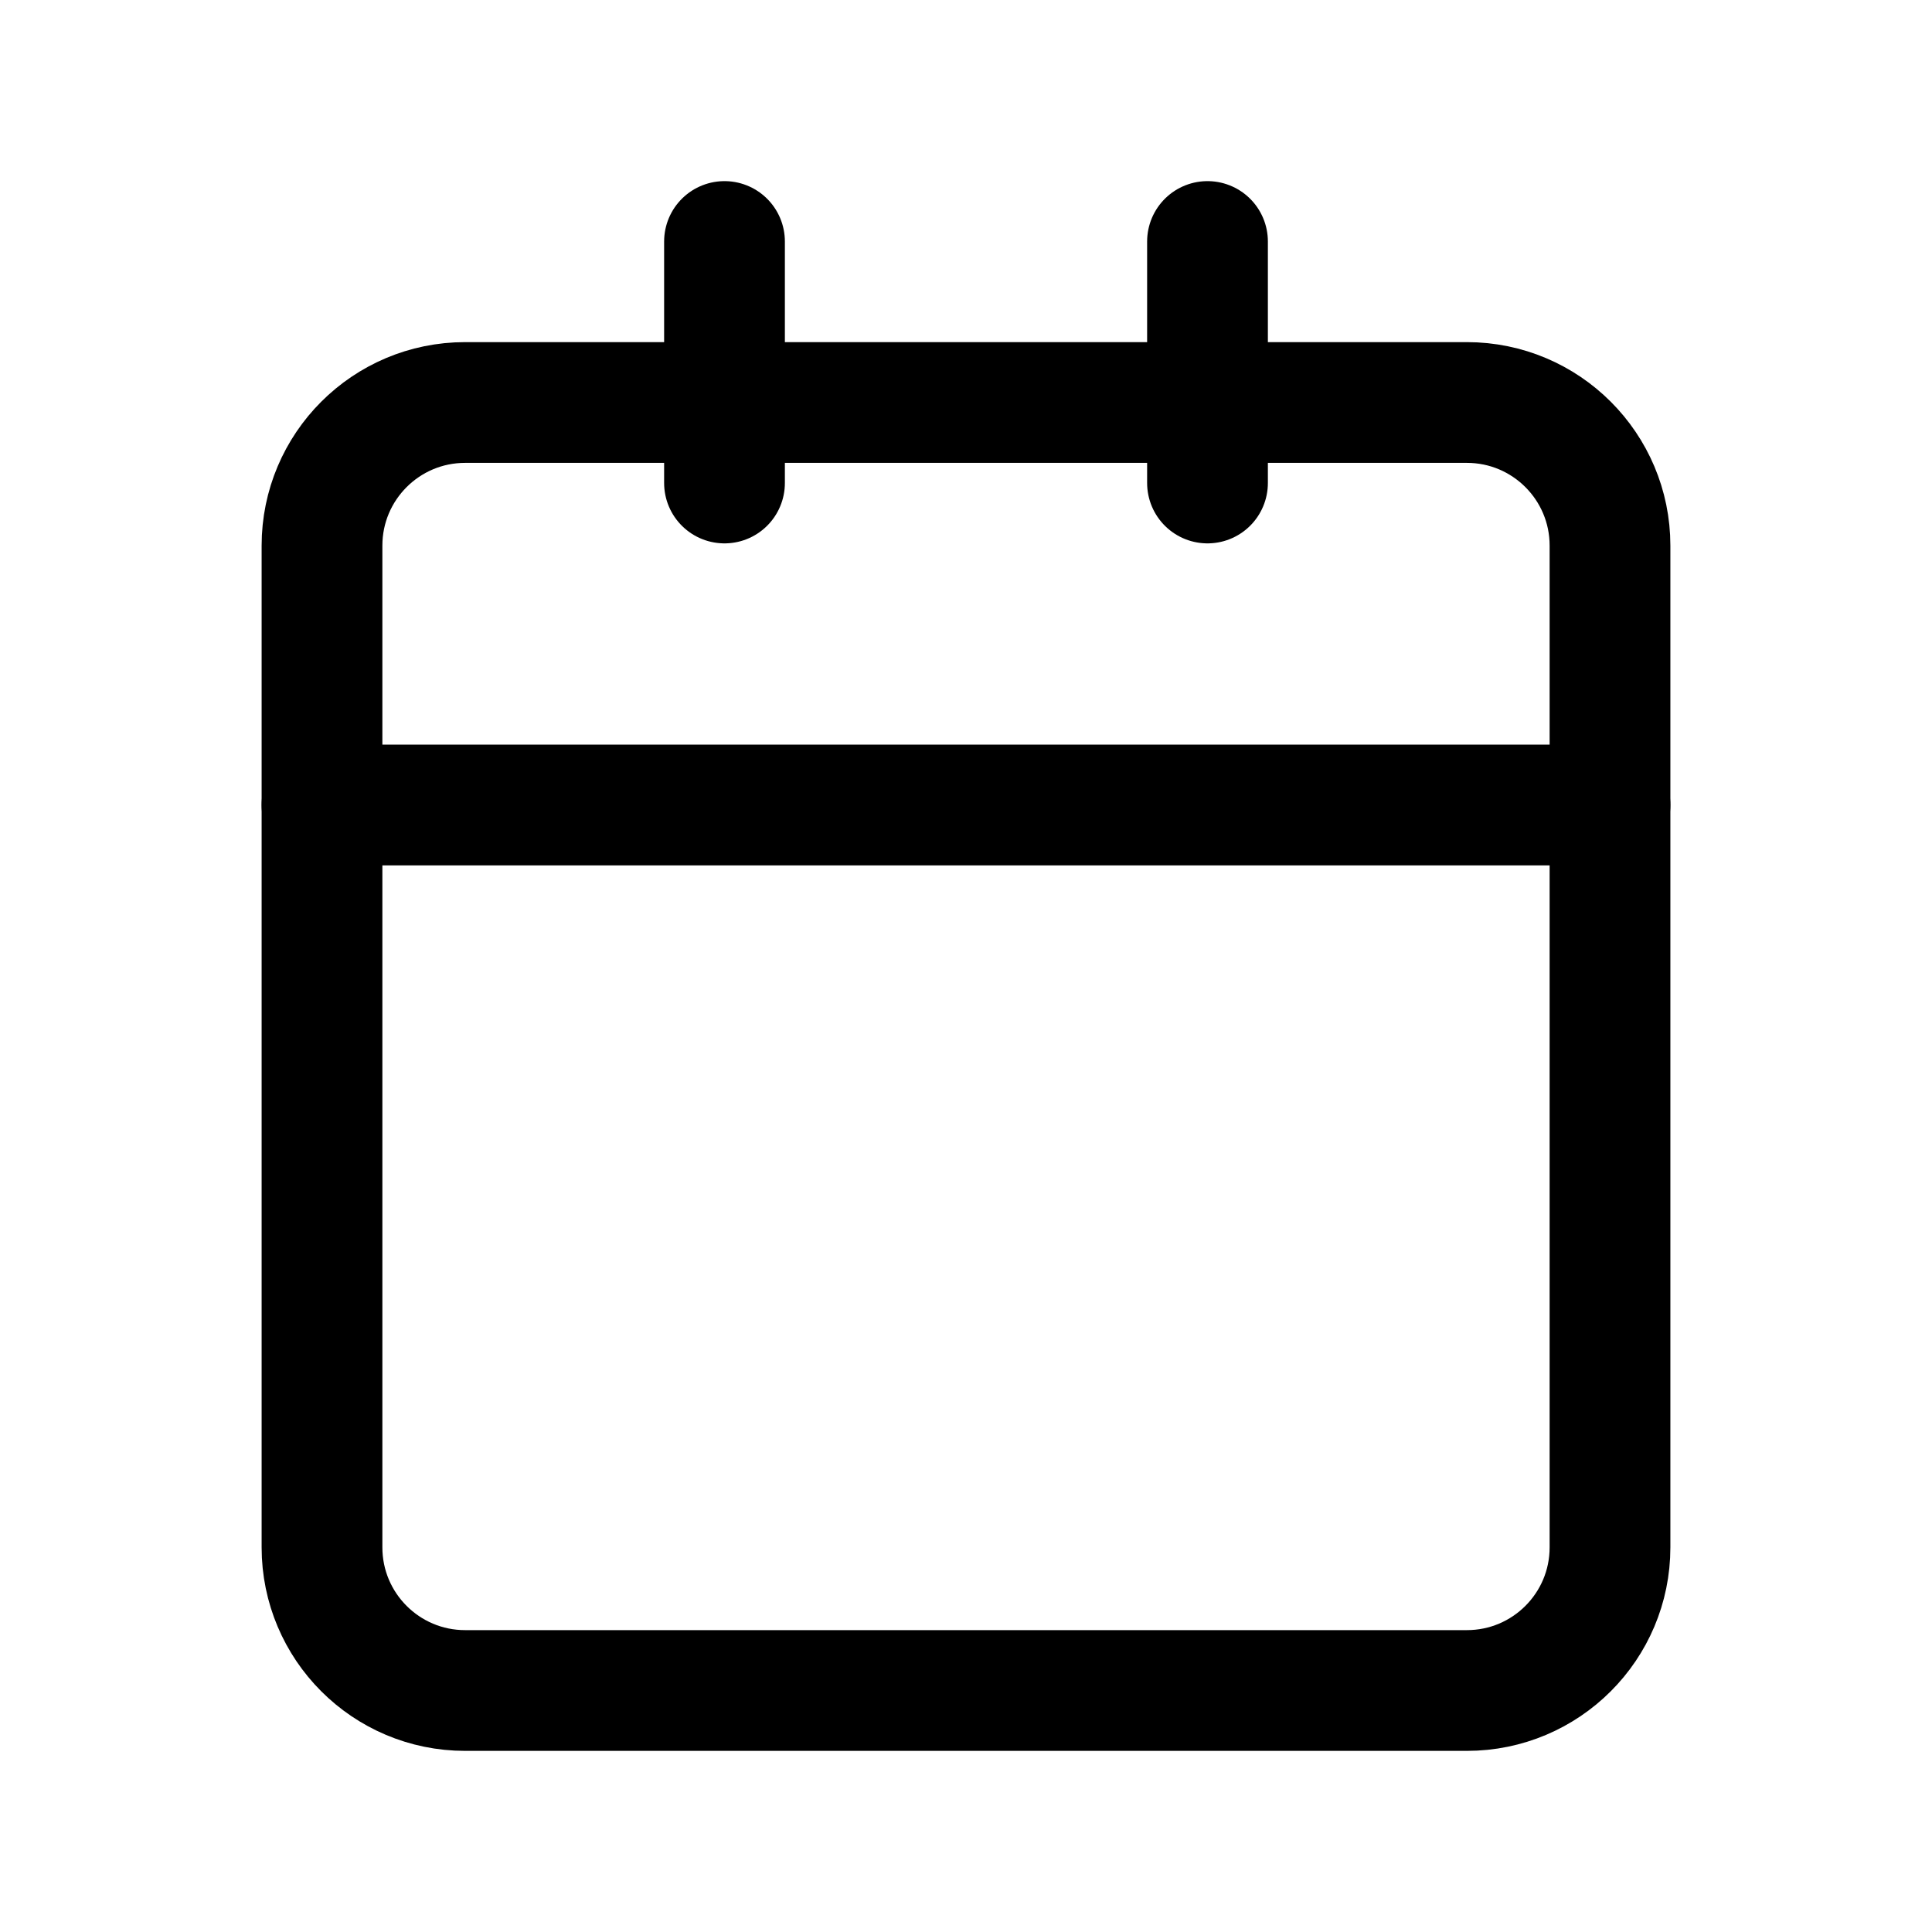
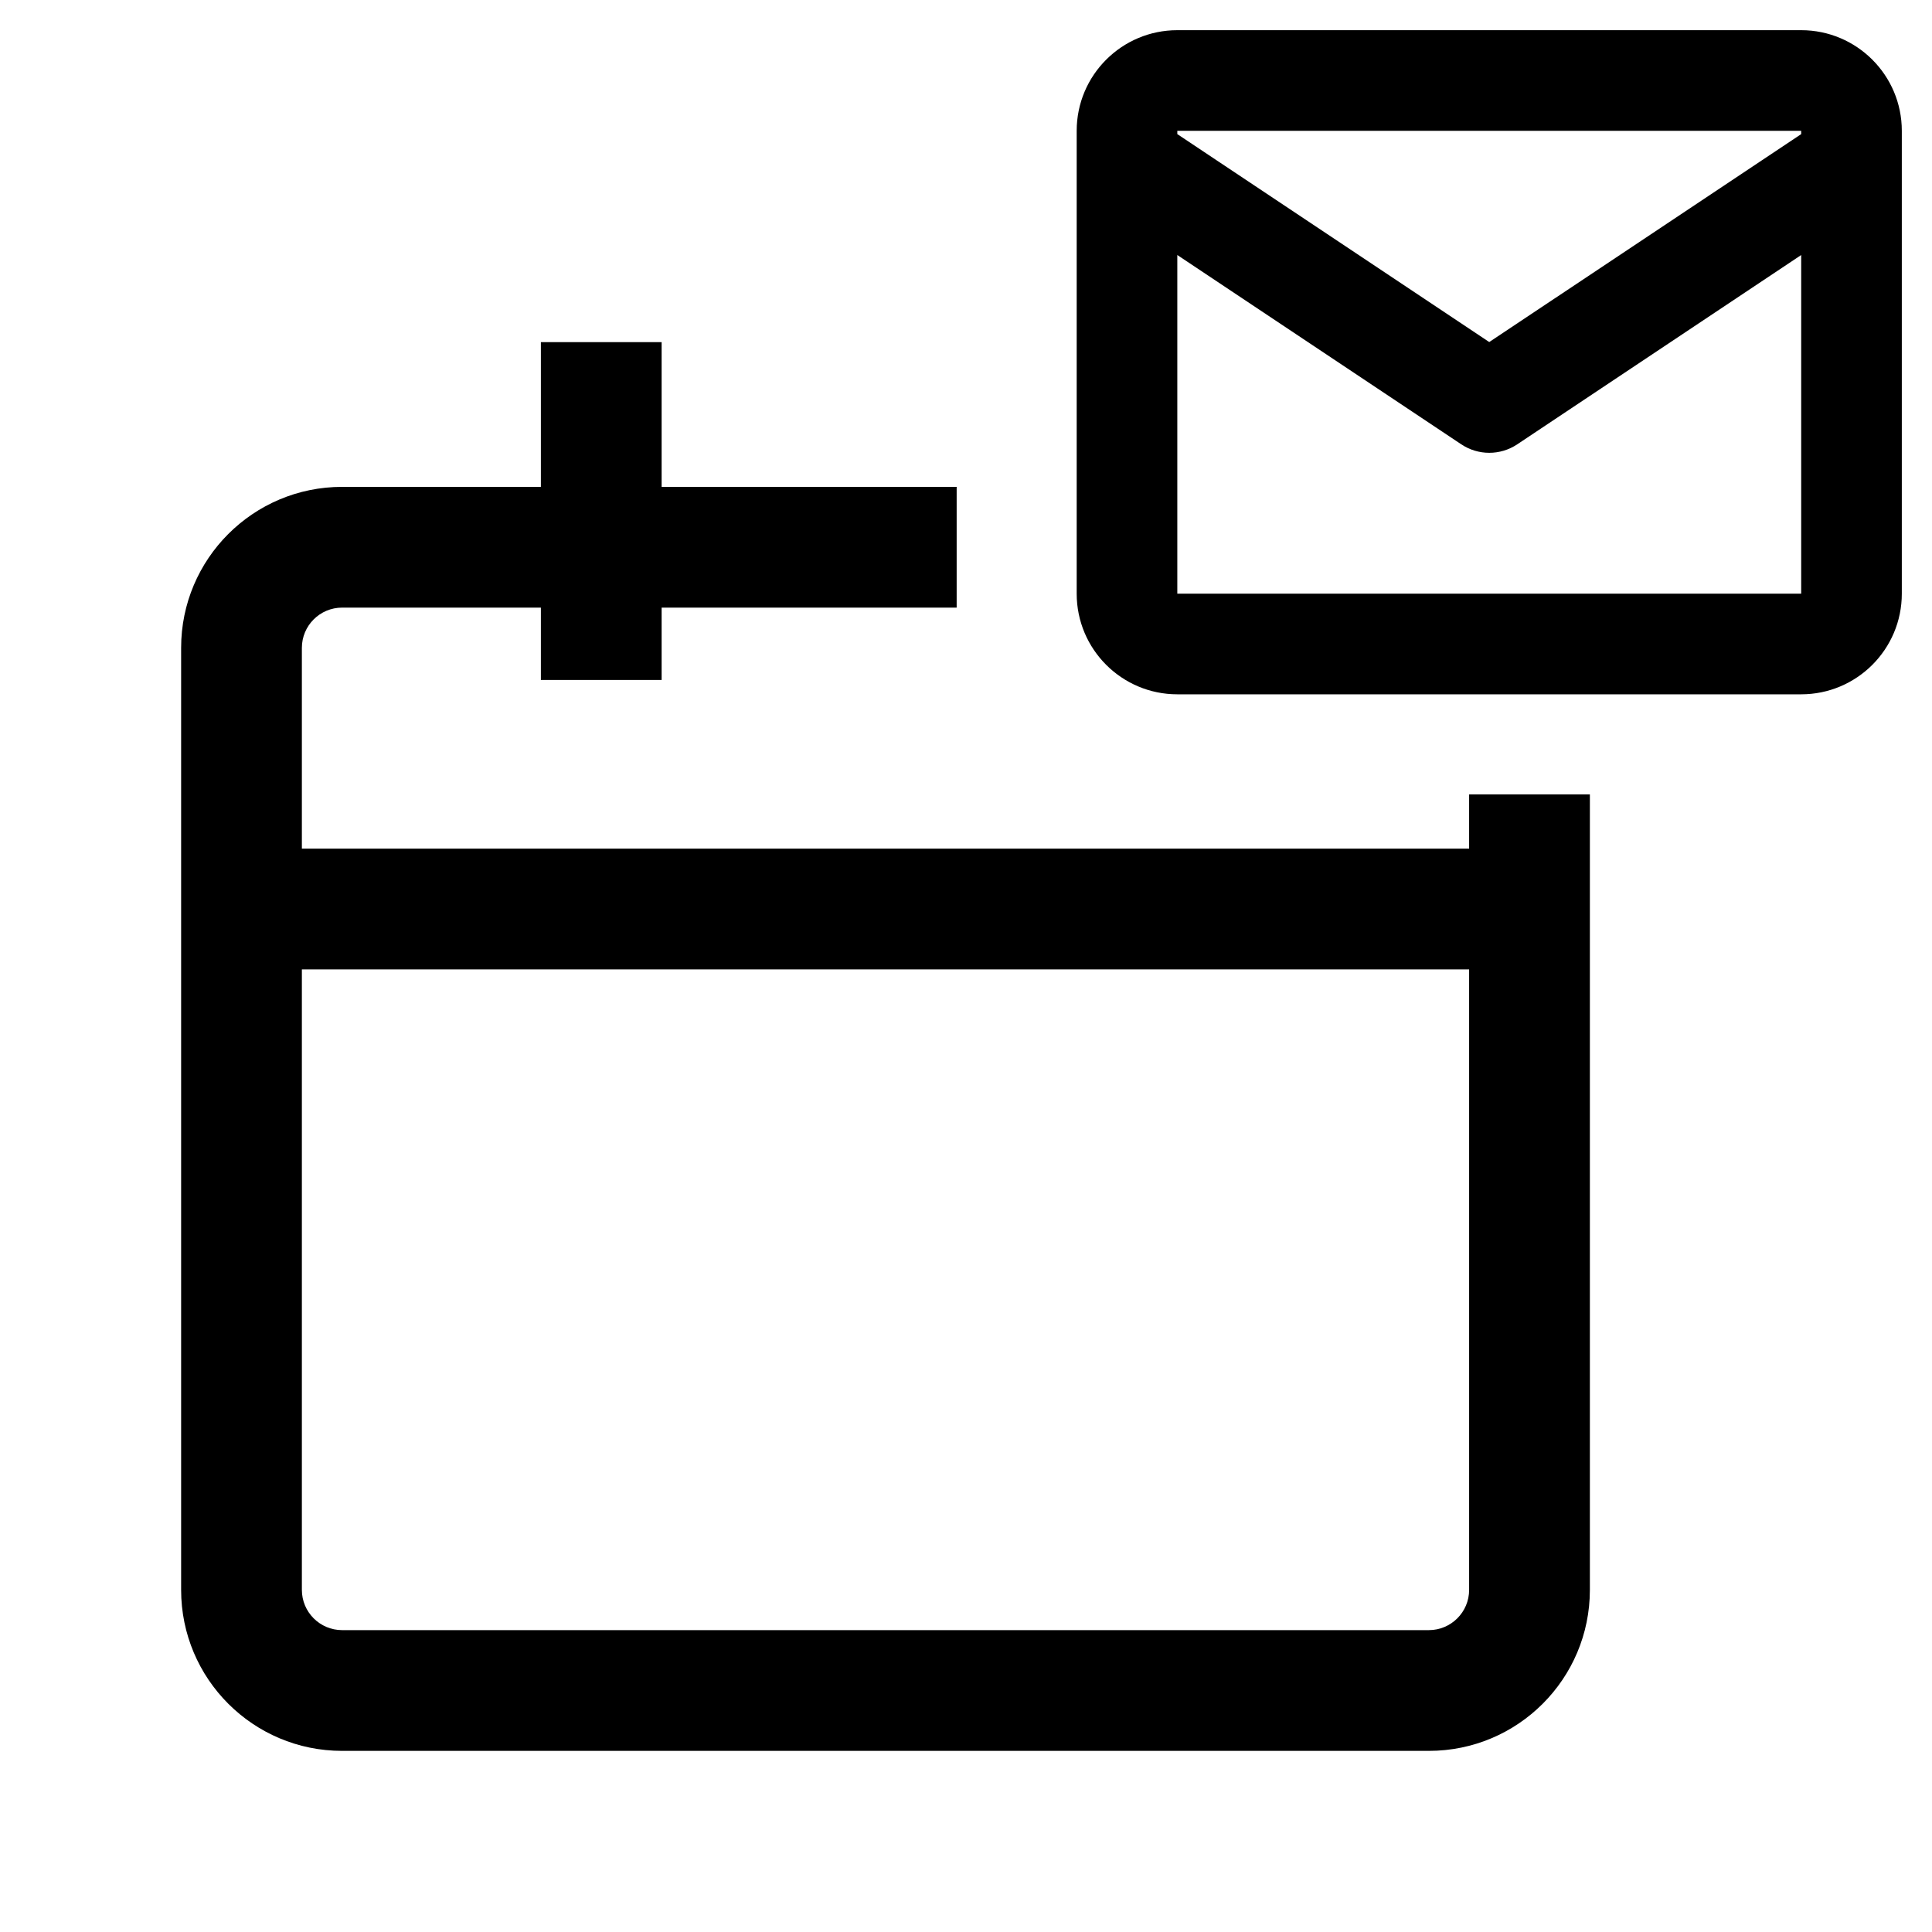
<svg xmlns="http://www.w3.org/2000/svg" width="24" height="24" viewBox="0 0 24 24" fill="none">
-   <path d="M18.222 5H5.778C4.796 5 4 5.796 4 6.778V19.222C4 20.204 4.796 21 5.778 21H18.222C19.204 21 20 20.204 20 19.222V6.778C20 5.796 19.204 5 18.222 5Z" fill="transparent" stroke="currentColor" stroke-width="1.5" stroke-linecap="round" stroke-linejoin="round" />
-   <path d="M15 3V6" fill="transparent" stroke="currentColor" stroke-width="1.5" stroke-linecap="round" stroke-linejoin="round" />
-   <path d="M9 3V6" fill="transparent" stroke="currentColor" stroke-width="1.5" stroke-linecap="round" stroke-linejoin="round" />
-   <path d="M4 10H20" fill="transparent" stroke="currentColor" stroke-width="1.5" stroke-linecap="round" stroke-linejoin="round" />
+   <path fill-rule="evenodd" clip-rule="evenodd" d="M13.375 1.625C13.375 0.935 13.935 0.375 14.625 0.375H22.375C23.065 0.375 23.625 0.935 23.625 1.625V1.99C23.625 1.996 23.625 2.002 23.625 2.009V7.375C23.625 8.065 23.065 8.625 22.375 8.625H14.625C13.935 8.625 13.375 8.065 13.375 7.375V2.009C13.375 2.002 13.375 1.996 13.375 1.99V1.625ZM14.625 3.168V7.375H22.375V3.168L18.847 5.52C18.637 5.66 18.363 5.66 18.153 5.52L14.625 3.168ZM22.375 1.666V1.625L14.625 1.625V1.666L18.5 4.249L22.375 1.666Z" fill="currentColor" />
+   <path fill-rule="evenodd" clip-rule="evenodd" d="M8.219 4.25V6.048H11.884V7.548H8.219V8.447H6.719V7.548H4.25C3.974 7.548 3.75 7.772 3.75 8.048V10.542H18.25V9.868H19.75V19.75C19.75 20.855 18.855 21.75 17.75 21.75H4.25C3.145 21.75 2.25 20.855 2.25 19.75V8.048C2.25 6.943 3.145 6.048 4.25 6.048H6.719V4.25H8.219ZM3.75 12.042V19.75C3.75 20.026 3.974 20.25 4.25 20.25H17.75C18.026 20.25 18.25 20.026 18.25 19.75V12.042H3.75Z" fill="currentColor" />
</svg>
